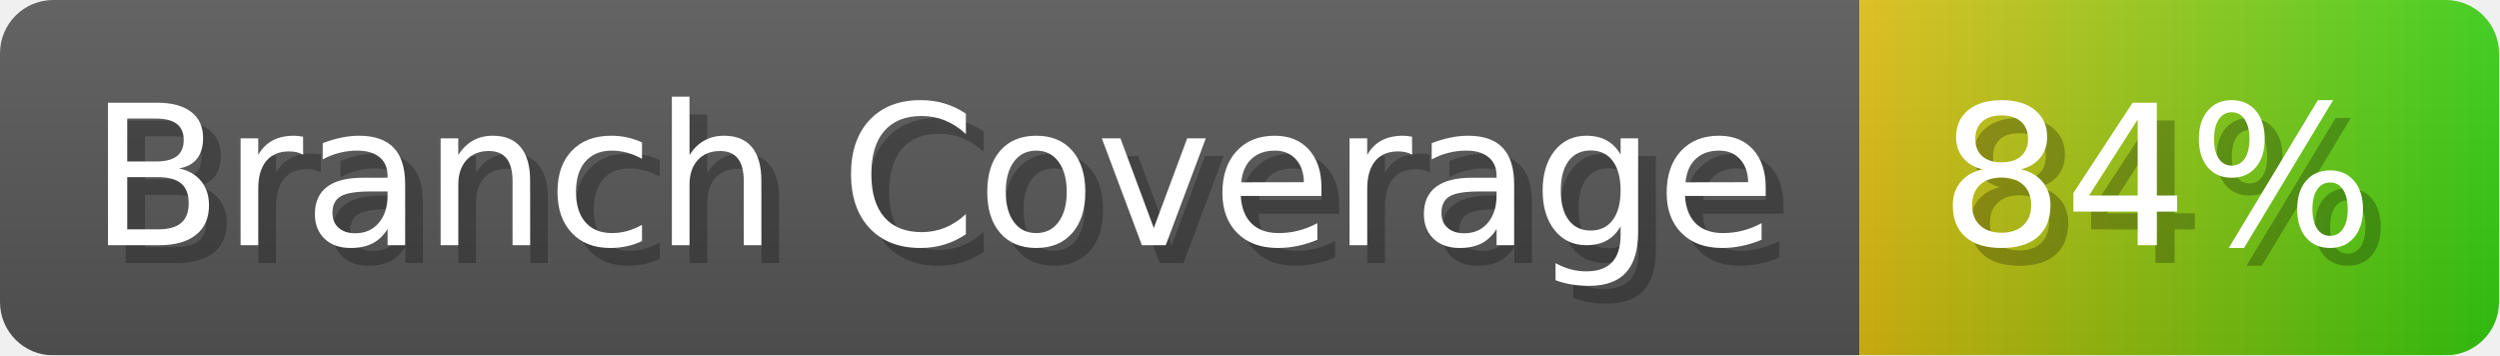
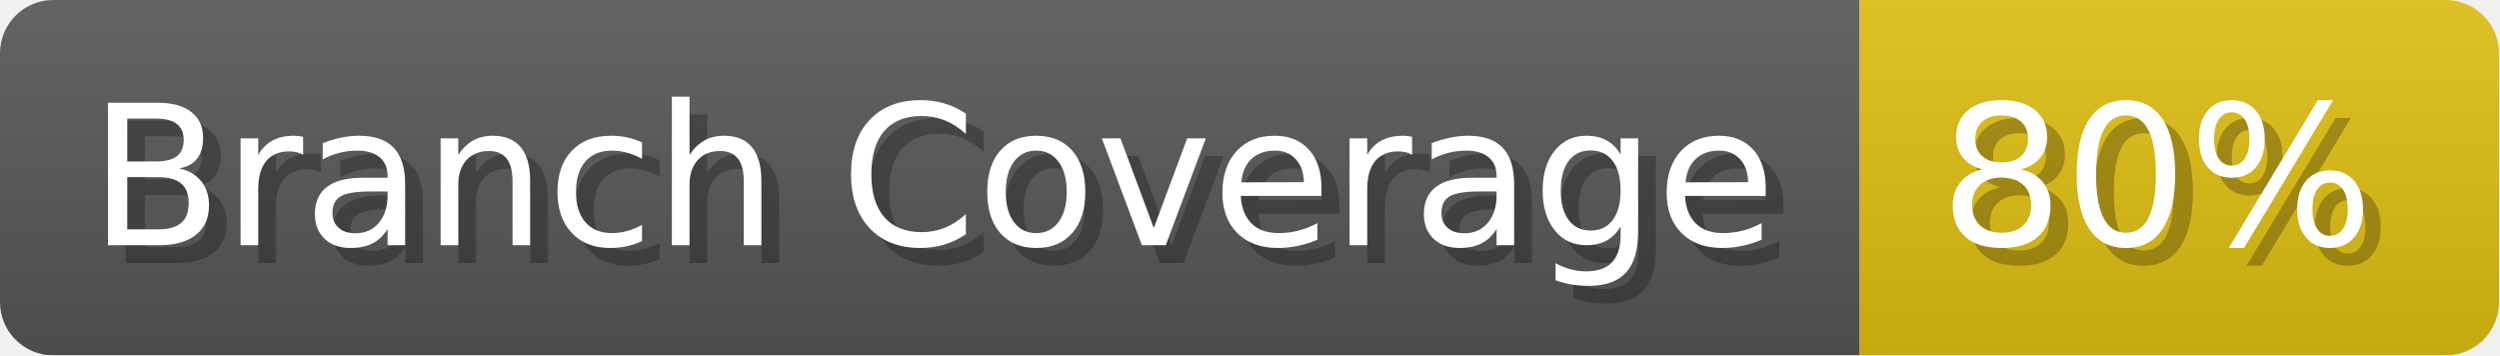
- <svg xmlns="http://www.w3.org/2000/svg" width="140.7" height="20" viewBox="0 0 1407 200" role="img" aria-label="Branch Coverage: 84%">
+ <svg xmlns="http://www.w3.org/2000/svg" width="140.7" height="20" viewBox="0 0 1407 200" role="img" aria-label="Branch Coverage: 80%">
  <linearGradient id="a" x2="0" y2="100%">
    <stop offset="0" stop-opacity=".1" stop-color="#EEE" />
    <stop offset="1" stop-opacity=".1" />
  </linearGradient>
  <mask id="m">
    <rect width="1407" height="200" rx="30" fill="#FFF" />
  </mask>
  <g mask="url(#m)">
    <rect width="1047" height="200" fill="#555" />
-     <rect width="360" height="200" fill="url(#x)" x="1047" />
+     <rect width="360" height="200" fill="#DB1" x="1047" />
    <rect width="1407" height="200" fill="url(#a)" />
  </g>
  <g aria-hidden="true" fill="#fff" text-anchor="start" font-family="Verdana,DejaVu Sans,sans-serif" font-size="110">
    <text x="60" y="148" textLength="947" fill="#000" opacity="0.25">Branch Coverage</text>
    <text x="50" y="138" textLength="947">Branch Coverage</text>
-     <text x="1102" y="148" textLength="260" fill="#000" opacity="0.25">84%</text>
-     <text x="1092" y="138" textLength="260">84%</text>
+     <text x="1102" y="148" textLength="260" fill="#000" opacity="0.25">80%</text>
+     <text x="1092" y="138" textLength="260">80%</text>
  </g>
-   <linearGradient id="x" x1="0%" y1="0%" x2="100%" y2="0%">
-     <stop offset="0%" style="stop-color:#DB1" />
-     <stop offset="100%" style="stop-color:#3C1" />
-   </linearGradient>
</svg>
